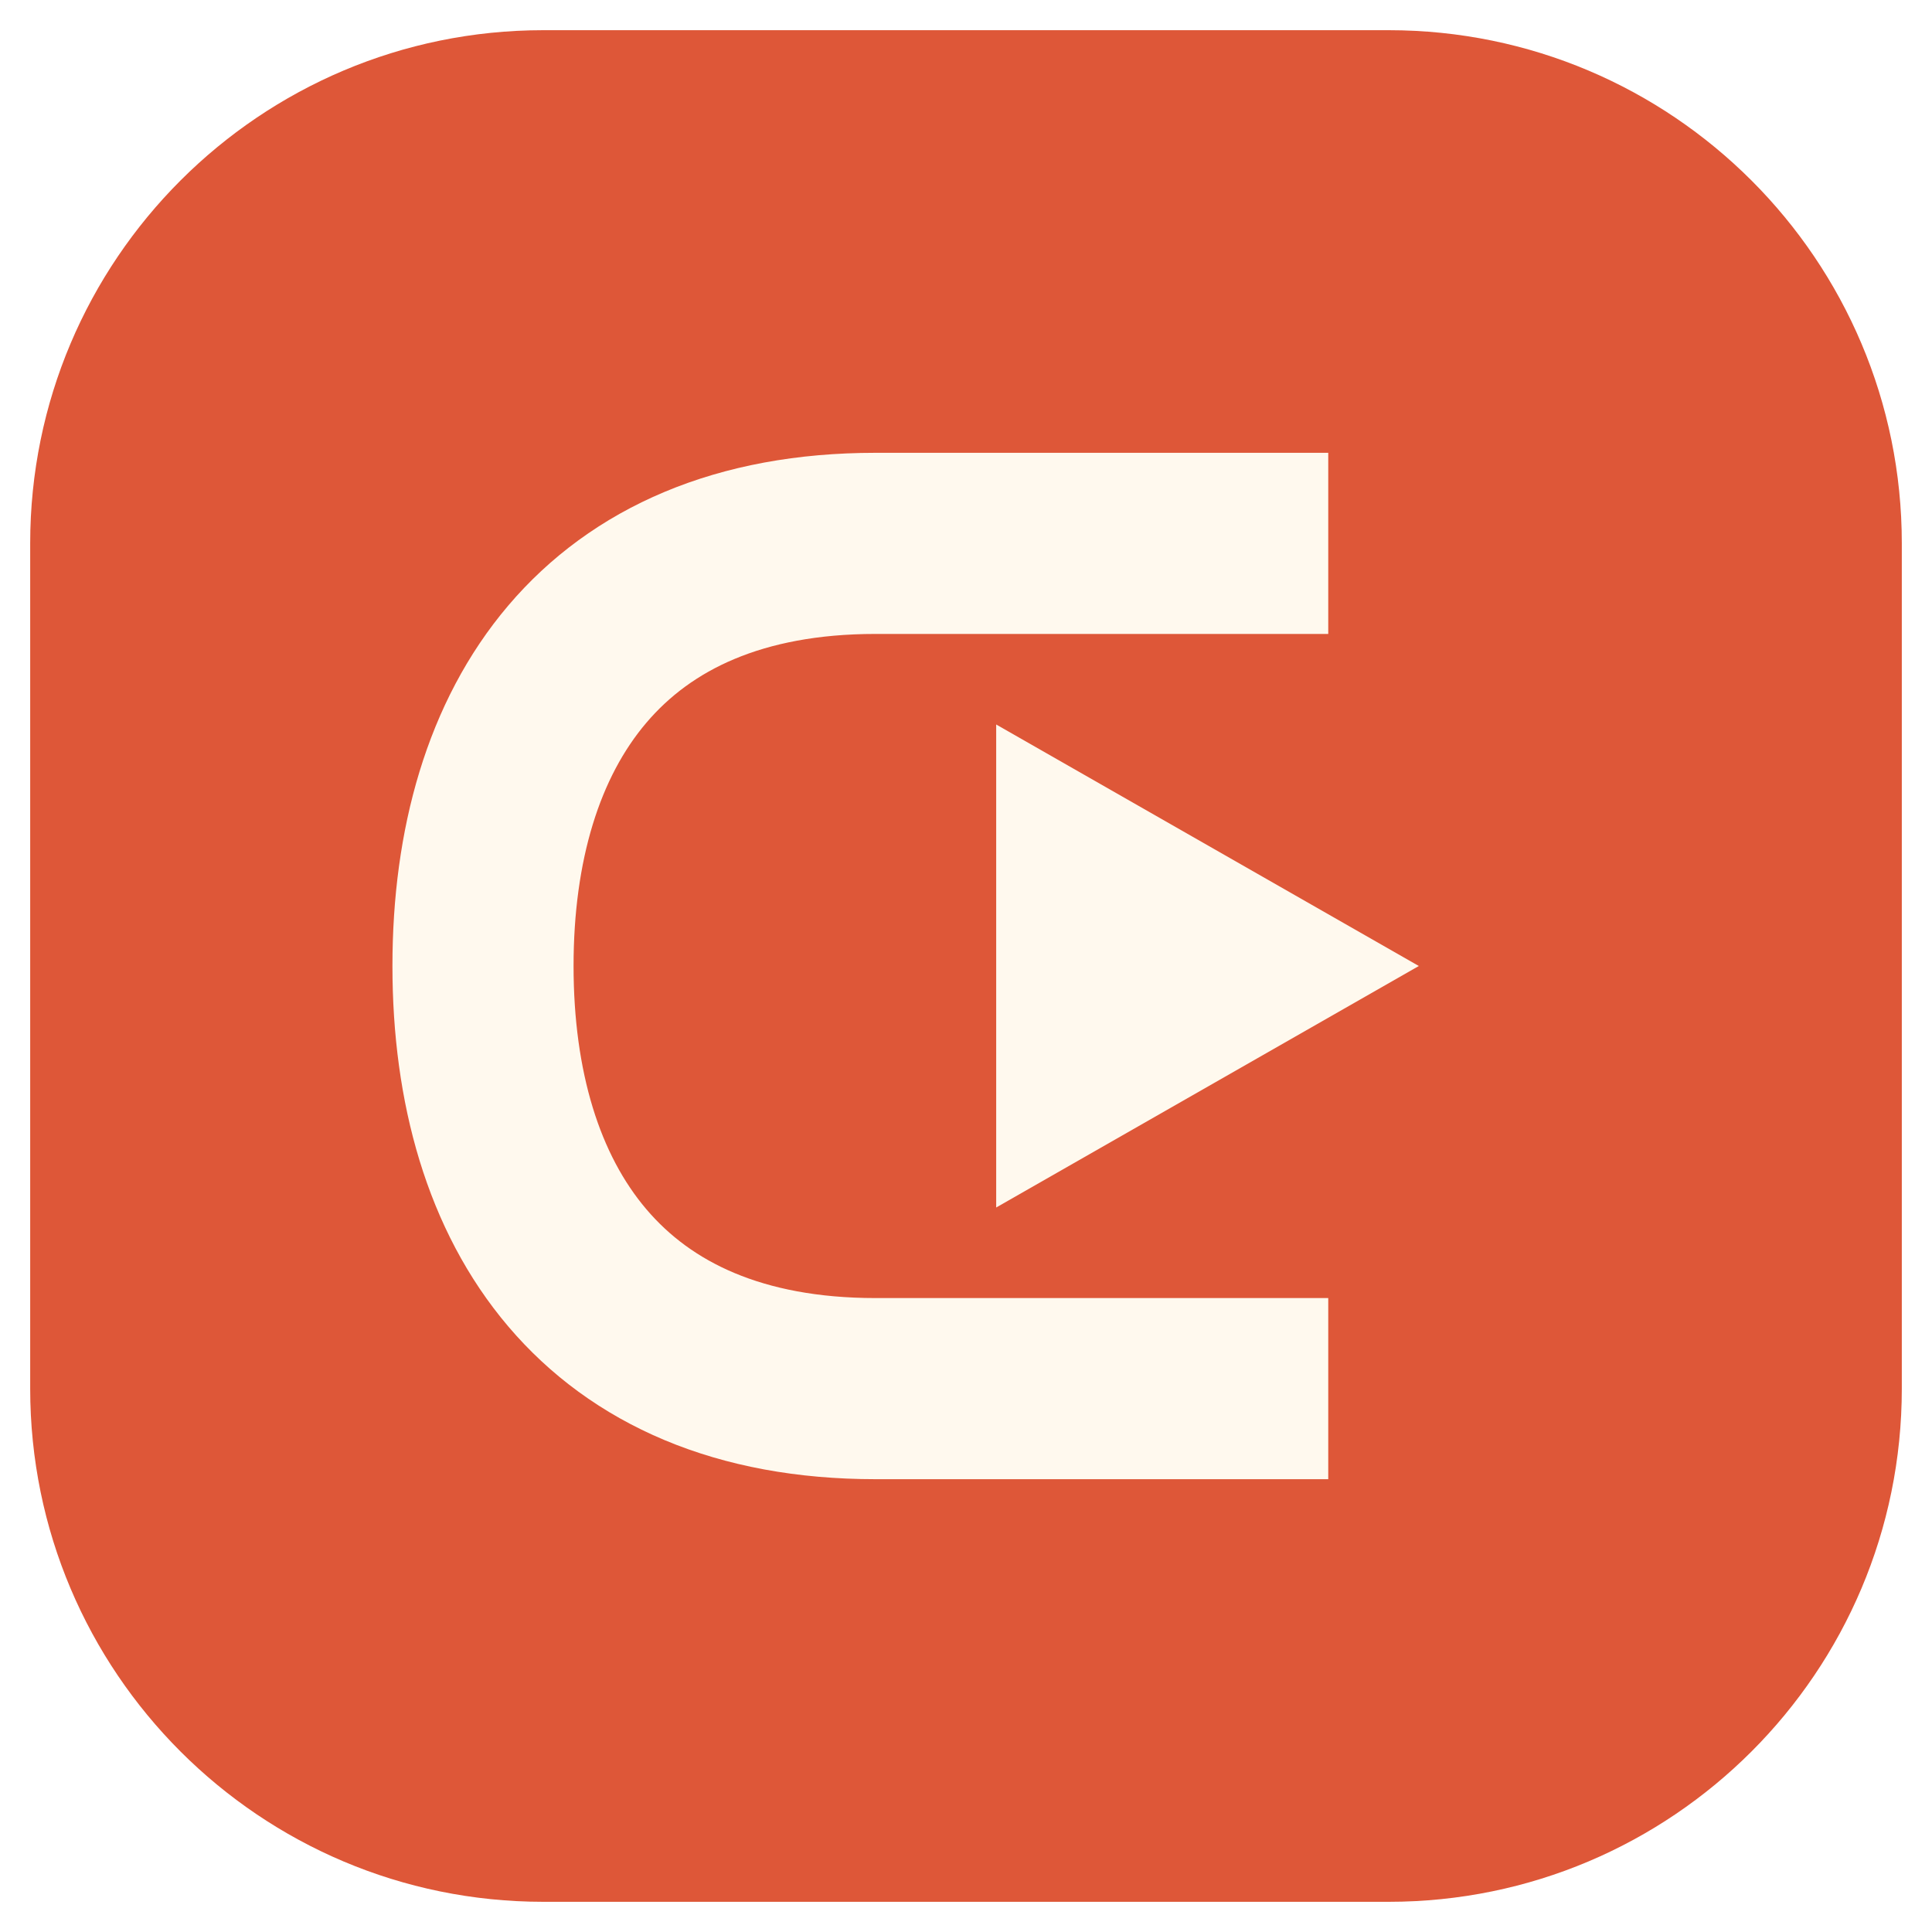
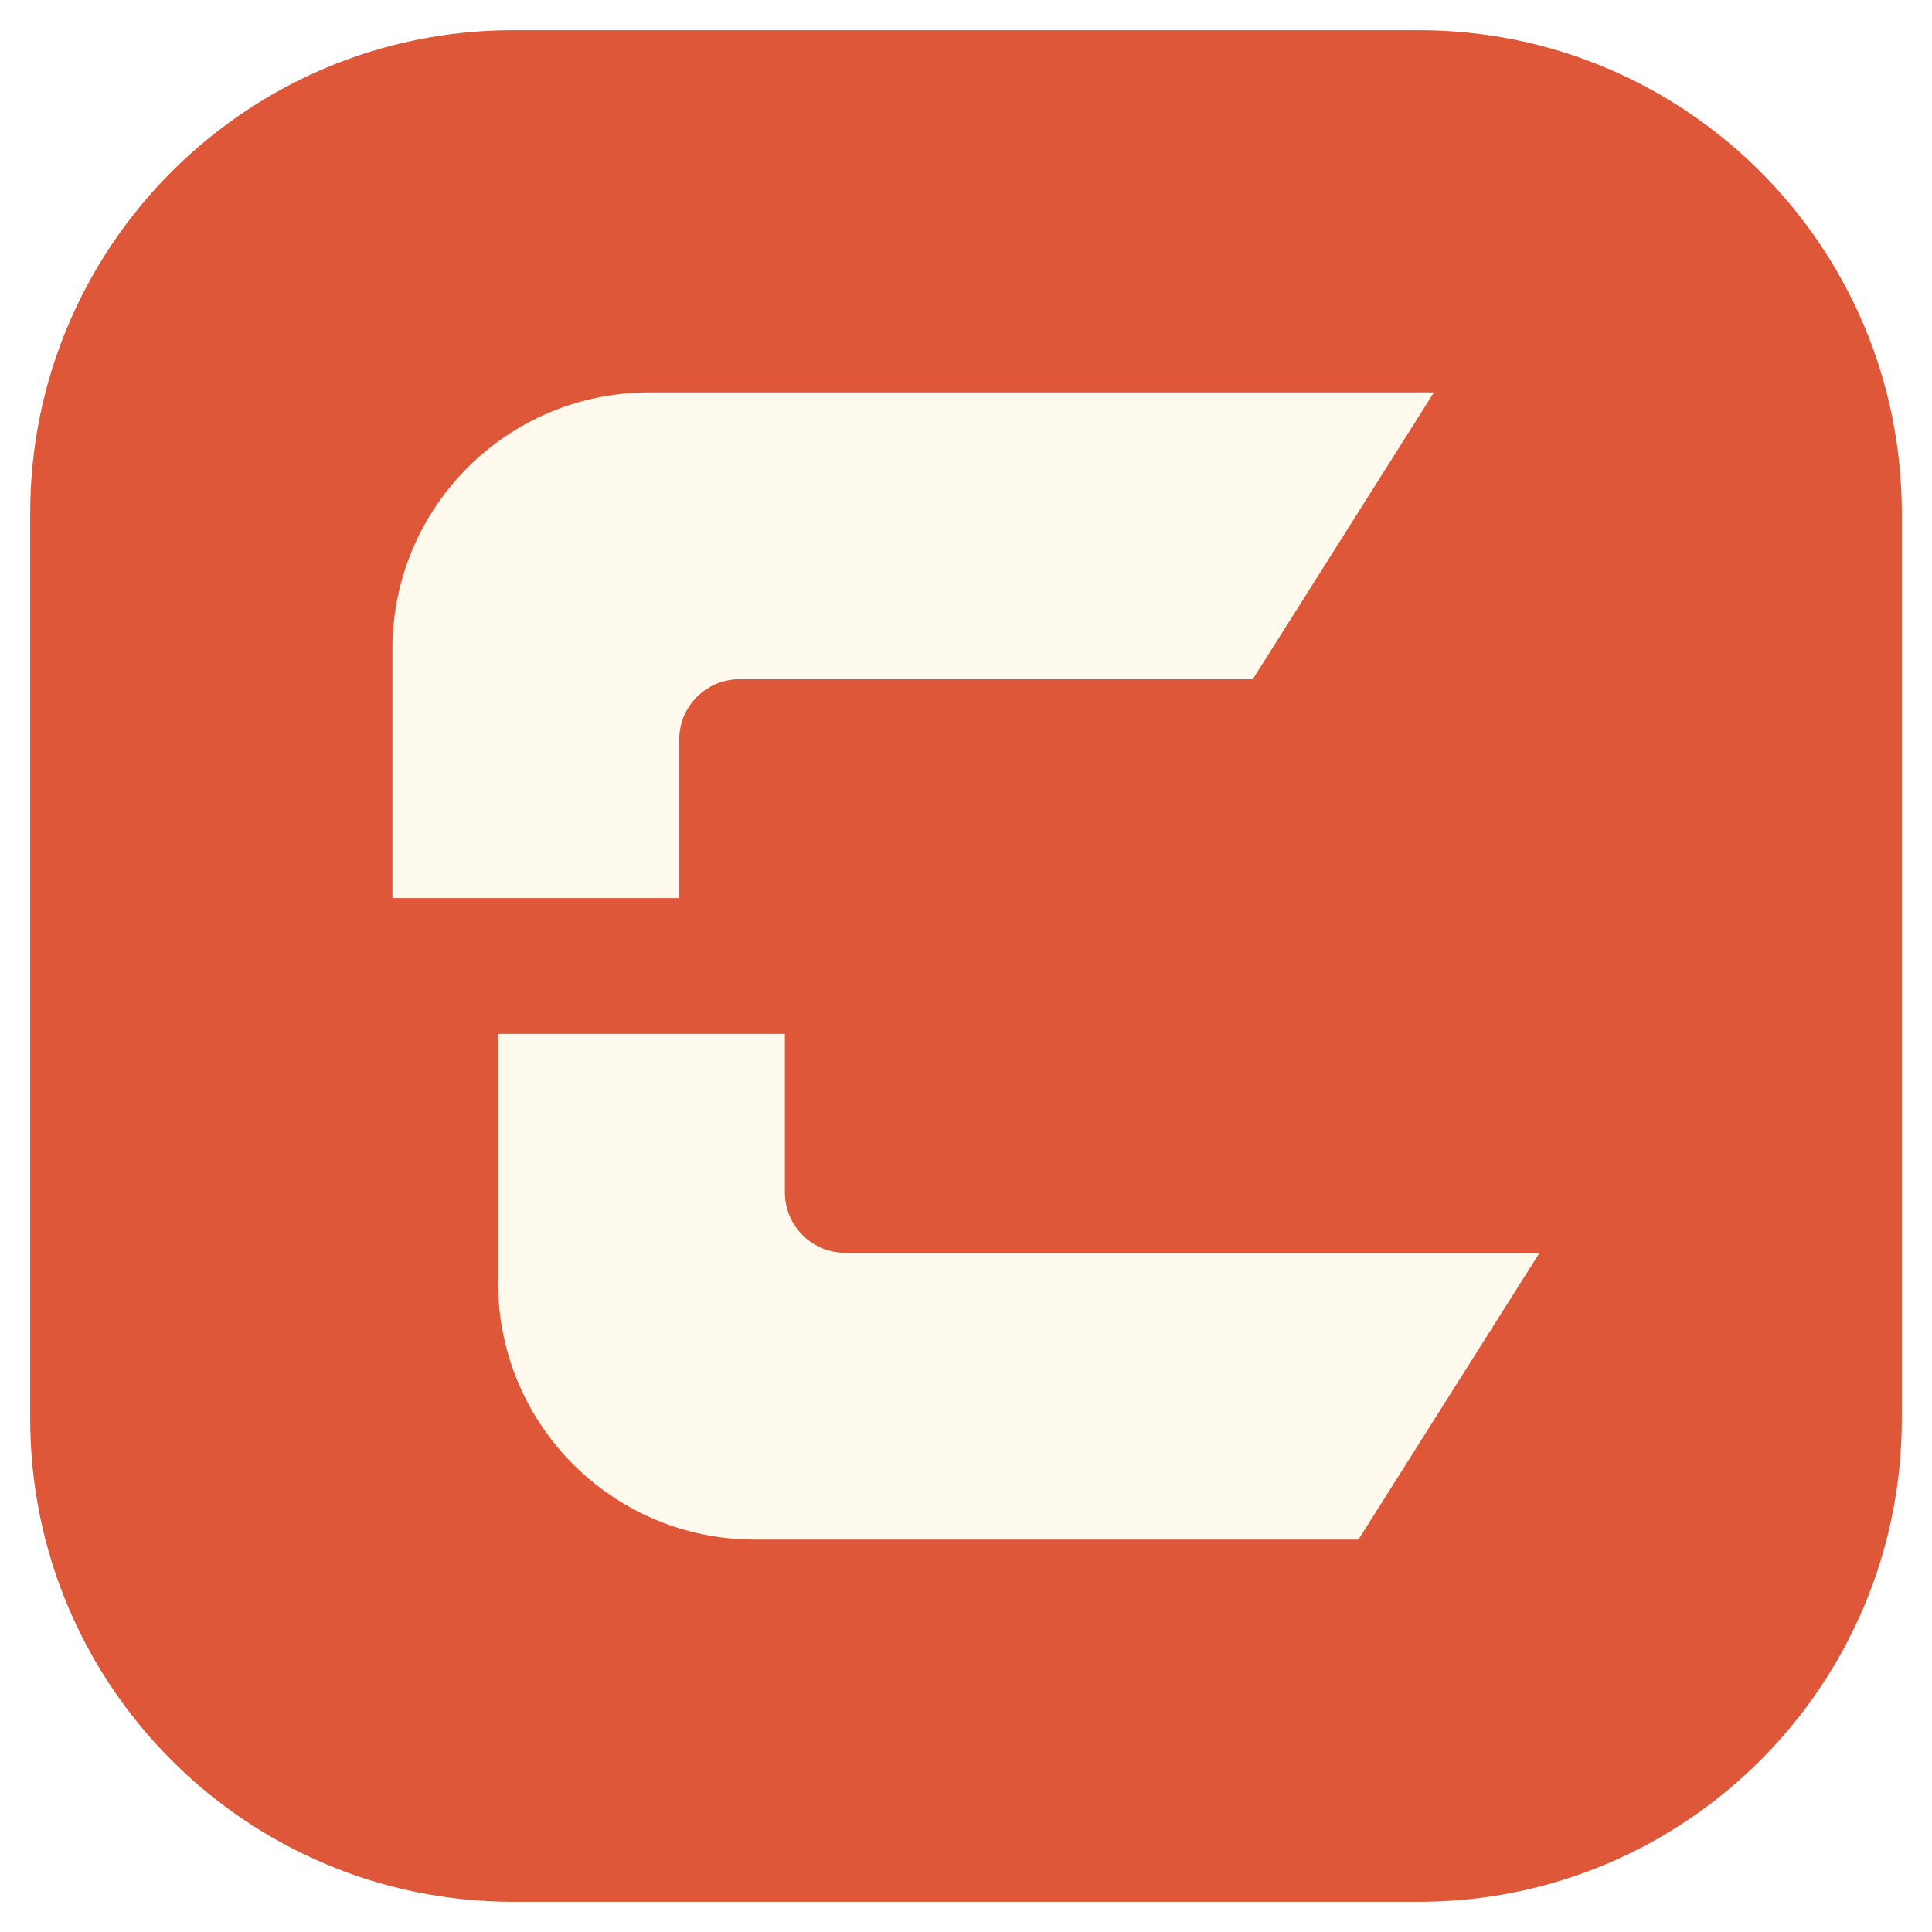
- <svg xmlns="http://www.w3.org/2000/svg" width="256" height="256" viewBox="0 0 64 64">
-   <rect x="1" y="1" width="62" height="62" rx="17" fill="#DE5738" />
-   <path d="M41 18H29C20 18 16 24 16 32s4 14 13 14h12" fill="none" stroke="#FFF9EE" stroke-width="6" stroke-linecap="square" />
-   <path d="m33 24 14 8-14 8V24Z" fill="#FFF9EE" />
+ <svg xmlns="http://www.w3.org/2000/svg" width="256" height="256" viewBox="0 0 64 64" fill="none">
+   <rect x="1" y="1" width="62" height="62" rx="16" fill="#DE5738" />
+   <path d="M13 21.5A8.5 8.5 0 0 1 21.5 13H47.5L41.5 22.5H24.5A2 2 0 0 0 22.5 24.5V29.75H13Z" fill="#FFF9EE" />
+   <path d="M16.5 34.25H26V39.5A2 2 0 0 0 28 41.5H51L45 51H25A8.5 8.5 0 0 1 16.5 42.5Z" fill="#FFF9EE" />
</svg>
